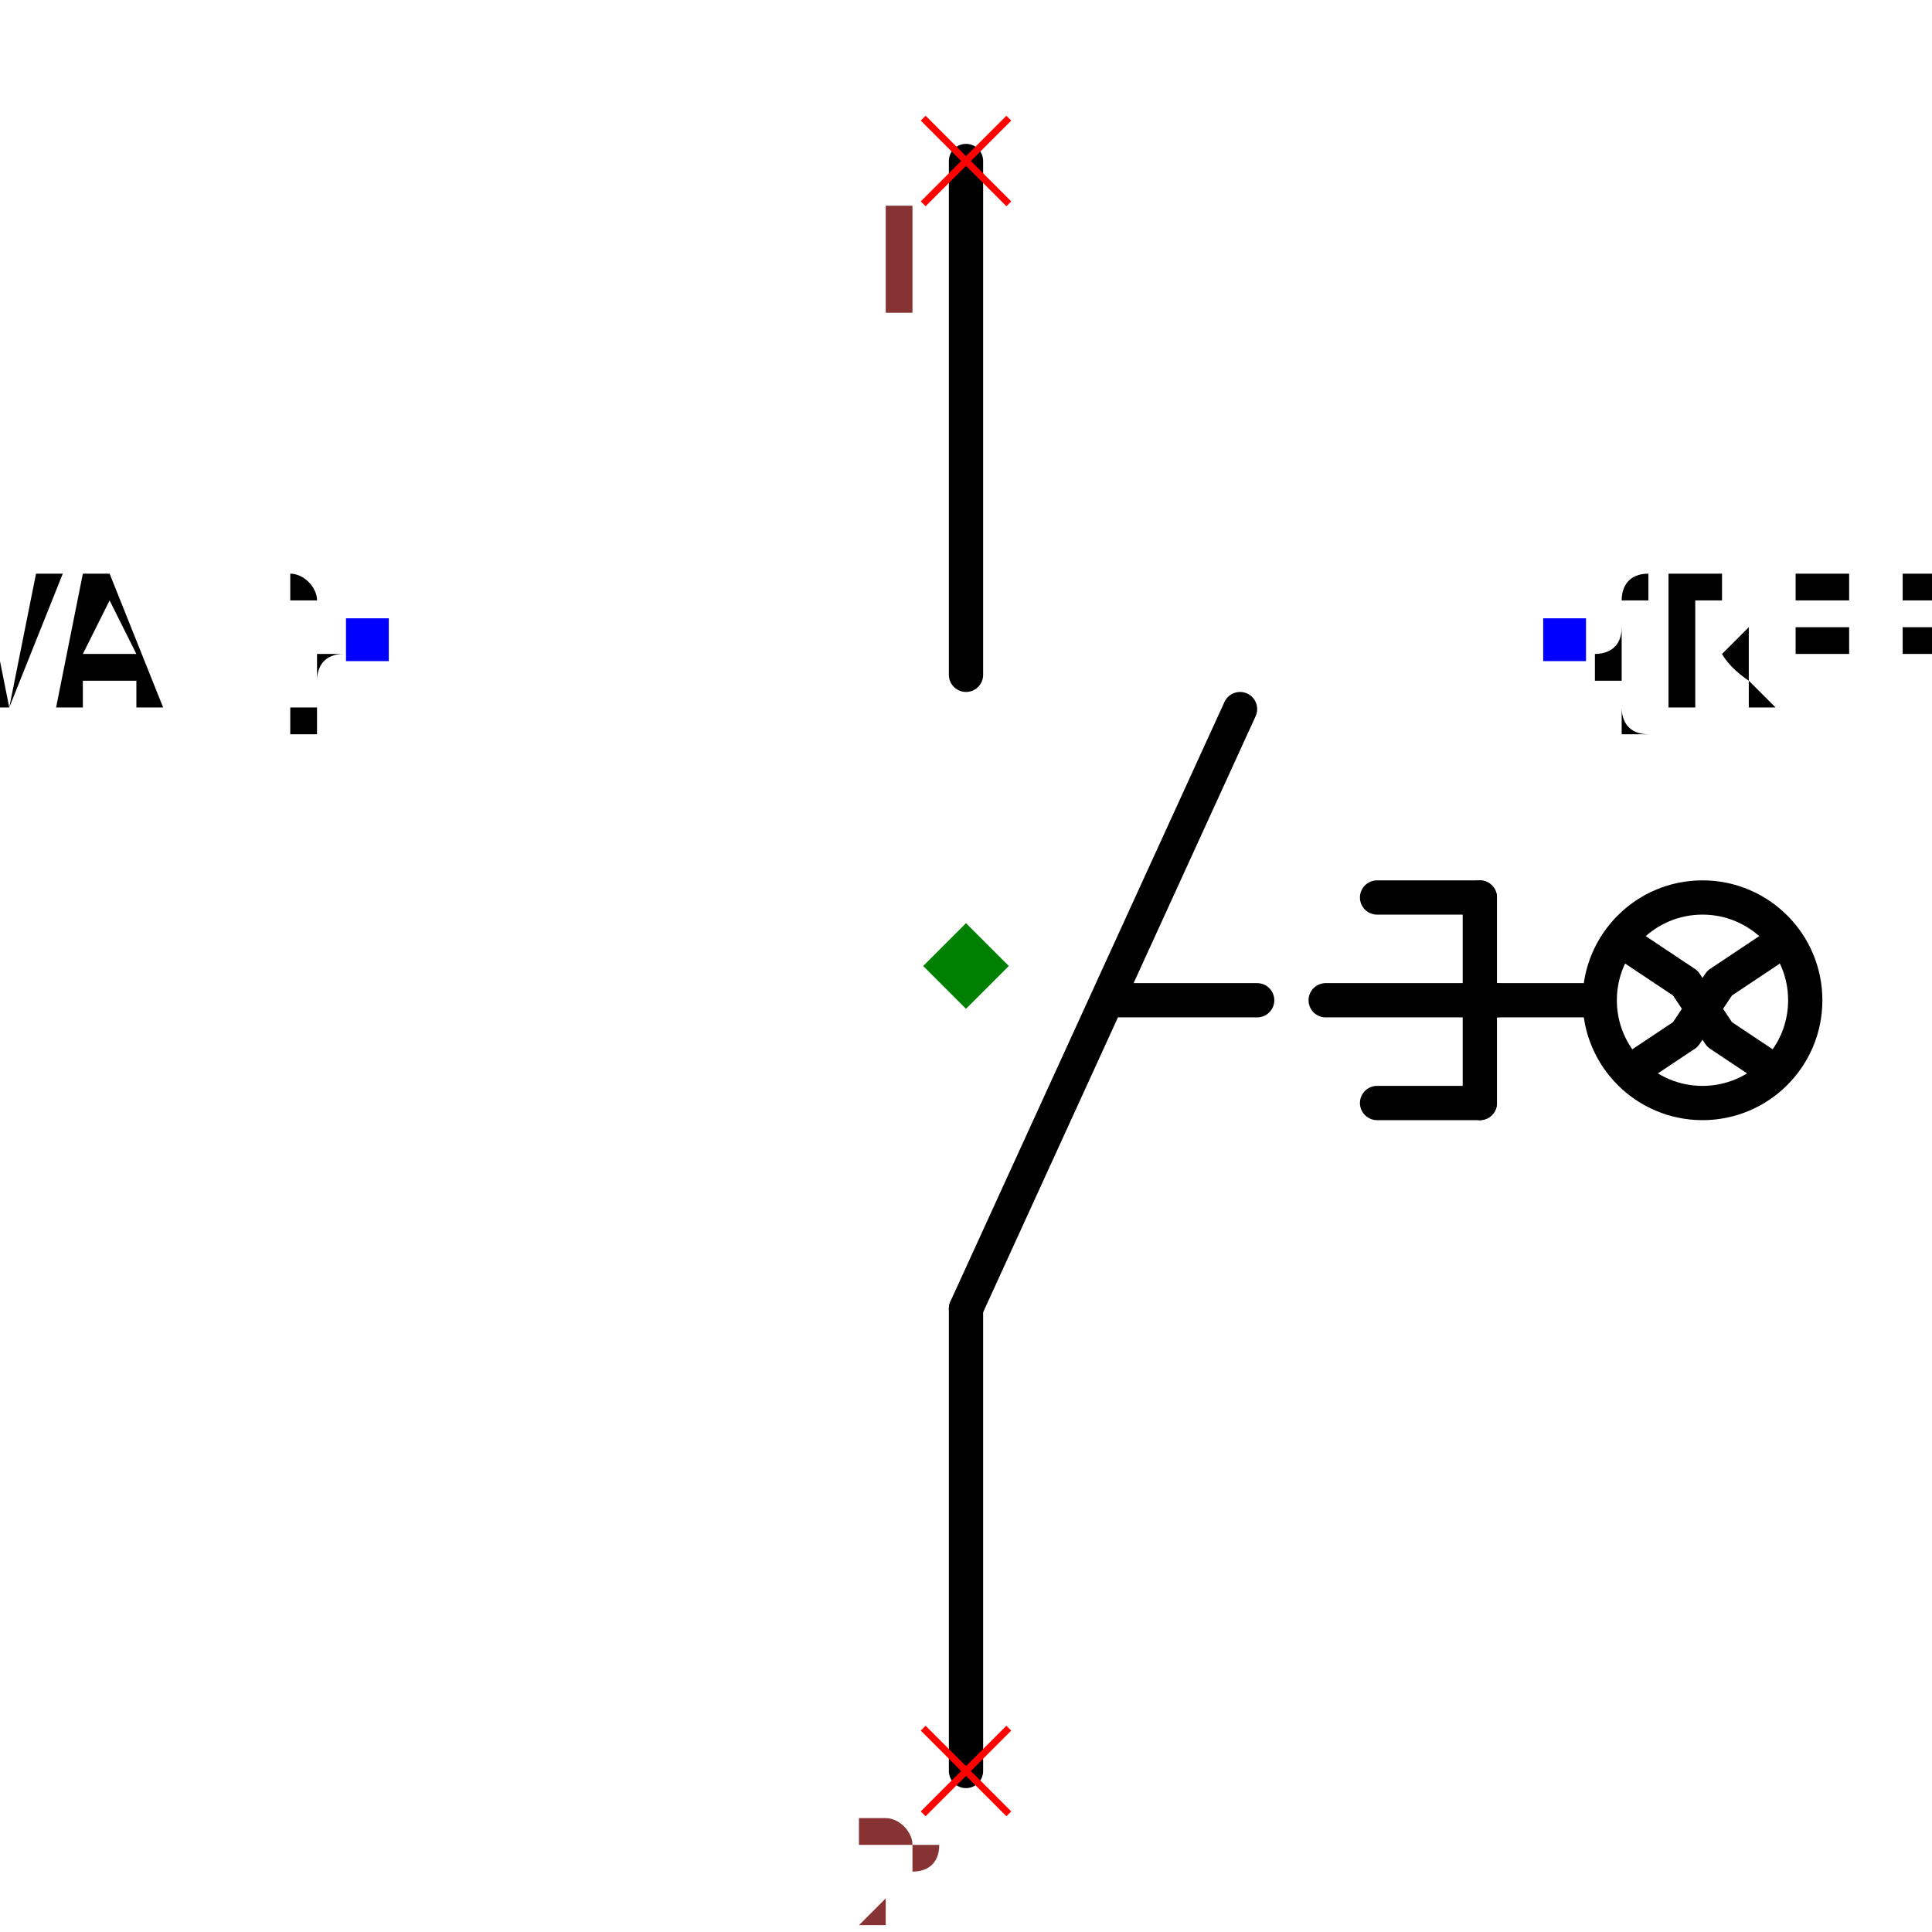
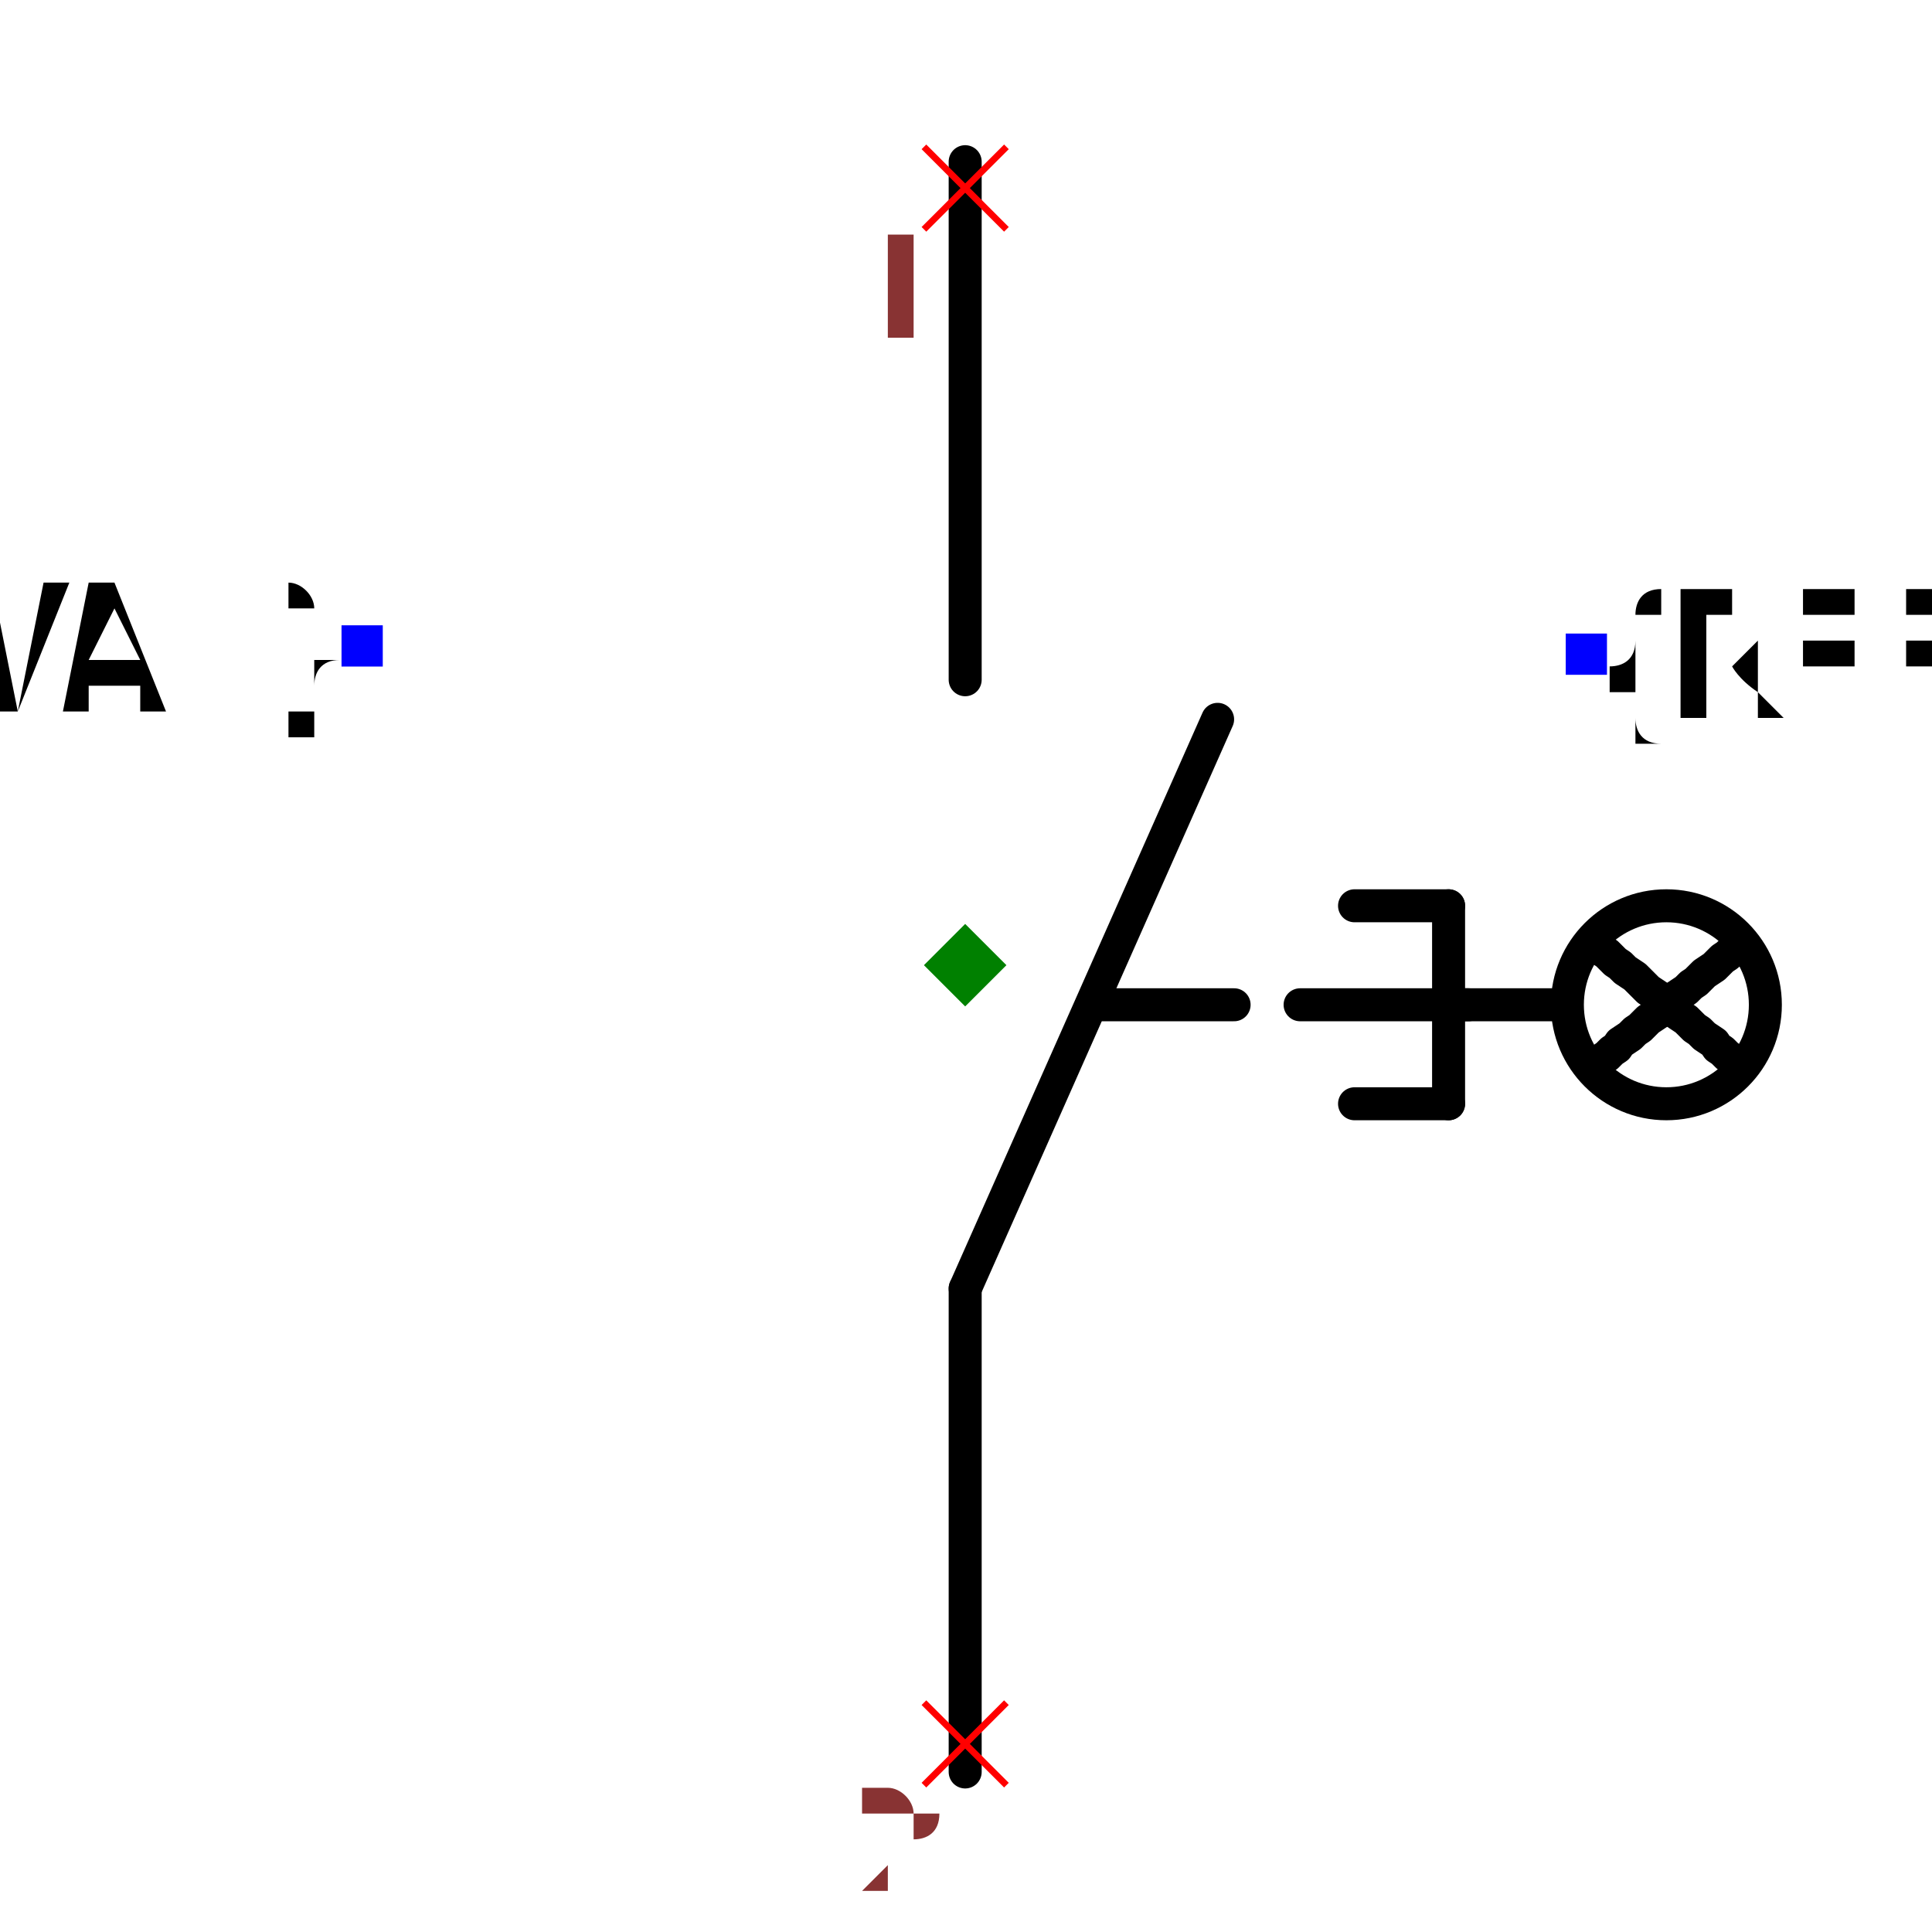
- <svg xmlns="http://www.w3.org/2000/svg" width="150" height="150" viewBox="-0.456 -0.374 0.912 1.128">
-   <path d="M0.17,0.21 L0.09,0.21" fill="none" stroke="black" stroke-width="0.02" stroke-linecap="round" stroke-linejoin="round" />
-   <path d="M-2.7755575615628914e-17,-0.28 L0,0.02" fill="none" stroke="black" stroke-width="0.02" stroke-linecap="round" stroke-linejoin="round" />
-   <path d="M0.36,0.21 L0.3,0.21" fill="none" stroke="black" stroke-width="0.02" stroke-linecap="round" stroke-linejoin="round" />
-   <path d="M0.16,0.04 L0,0.39" fill="none" stroke="black" stroke-width="0.02" stroke-linecap="round" stroke-linejoin="round" />
-   <path d="M0,0.39 L2.7755575615628914e-17,0.66" fill="none" stroke="black" stroke-width="0.02" stroke-linecap="round" stroke-linejoin="round" />
-   <path d="M0.31,0.21 L0.21,0.21" fill="none" stroke="black" stroke-width="0.02" stroke-linecap="round" stroke-linejoin="round" />
-   <path d="M0.3,0.27 L0.24,0.27" fill="none" stroke="black" stroke-width="0.02" stroke-linecap="round" stroke-linejoin="round" />
-   <path d="M0.3,0.15 L0.24,0.15" fill="none" stroke="black" stroke-width="0.02" stroke-linecap="round" stroke-linejoin="round" />
-   <path d="M0.3,0.27 L0.3,0.15" fill="none" stroke="black" stroke-width="0.02" stroke-linecap="round" stroke-linejoin="round" />
-   <path d="M0.47,0.18 L0.44,0.2 L0.42,0.23 L0.39,0.25" fill="black" stroke="black" stroke-width="0.02" stroke-linecap="round" stroke-linejoin="round" />
-   <path d="M0.39,0.18 L0.42,0.2 L0.44,0.23 L0.47,0.25" fill="black" stroke="black" stroke-width="0.02" stroke-linecap="round" stroke-linejoin="round" />
-   <text x="0.35" y="0" dx="0" dy="0.038" text-anchor="start" style="font: 0.1px monospace; fill: black">{REF}</text>
-   <rect x="0.337" y="-0.013" width="0.025" height="0.025" fill="blue" />
-   <text x="-0.35" y="0" dx="0" dy="0.038" text-anchor="end" style="font: 0.1px monospace; fill: black">{VAL}</text>
-   <rect x="-0.362" y="-0.013" width="0.025" height="0.025" fill="blue" />
-   <circle cx="0.43" cy="0.21" r="0.06" fill="none" stroke="black" stroke-width="0.02" />
-   <line x1="-0.025" y1="-0.305" x2="0.025" y2="-0.255" stroke="red" stroke-width="0.004" />
-   <line x1="-0.025" y1="-0.255" x2="0.025" y2="-0.305" stroke="red" stroke-width="0.004" />
-   <text x="-0.04" y="-0.19" text-anchor="middle" style="font: 0.08px monospace; fill: #833;">1</text>
-   <line x1="-0.025" y1="0.635" x2="0.025" y2="0.685" stroke="red" stroke-width="0.004" />
-   <line x1="-0.025" y1="0.685" x2="0.025" y2="0.635" stroke="red" stroke-width="0.004" />
-   <text x="-0.04" y="0.75" text-anchor="middle" style="font: 0.08px monospace; fill: #833;">2</text>
-   <path d="M 0 0.165 L 0.025 0.19 L 0 0.215 L -0.025 0.19 Z" fill="green" />
-   <text x="-0.38" y="-0.66" style="font: 0.05px monospace; fill: #833;">0.76 x 0.94</text>
-   <text x="-0.38" y="-0.66" style="font: 0.05px monospace; fill: #833;">0.76 x 0.94</text>
+ <svg xmlns="http://www.w3.org/2000/svg" width="150" height="150" viewBox="-0.51 -0.4 1.021 1.171">
+   <path d="M0.163,0.209 L0.083,0.209" fill="none" stroke="black" stroke-width="0.02" stroke-linecap="round" stroke-linejoin="round" />
+   <path d="M-0,-0.302 L-0,0.012" fill="none" stroke="black" stroke-width="0.02" stroke-linecap="round" stroke-linejoin="round" />
+   <path d="M0.357,0.209 L0.291,0.209" fill="none" stroke="black" stroke-width="0.02" stroke-linecap="round" stroke-linejoin="round" />
+   <path d="M0.153,0.036 L0,0.381" fill="none" stroke="black" stroke-width="0.02" stroke-linecap="round" stroke-linejoin="round" />
+   <path d="M0,0.381 L0,0.674" fill="none" stroke="black" stroke-width="0.02" stroke-linecap="round" stroke-linejoin="round" />
+   <path d="M0.305,0.209 L0.203,0.209" fill="none" stroke="black" stroke-width="0.02" stroke-linecap="round" stroke-linejoin="round" />
+   <path d="M0.293,0.269 L0.236,0.269" fill="none" stroke="black" stroke-width="0.02" stroke-linecap="round" stroke-linejoin="round" />
+   <path d="M0.293,0.149 L0.236,0.149" fill="none" stroke="black" stroke-width="0.02" stroke-linecap="round" stroke-linejoin="round" />
+   <path d="M0.293,0.269 L0.293,0.149" fill="none" stroke="black" stroke-width="0.02" stroke-linecap="round" stroke-linejoin="round" />
+   <path d="M0.468,0.174 L0.468,0.174 L0.465,0.176 L0.462,0.179 L0.459,0.181 L0.457,0.183 L0.454,0.186 L0.451,0.188 L0.448,0.19 L0.445,0.193 L0.443,0.195 L0.44,0.197 L0.437,0.2 L0.434,0.202 L0.431,0.204 L0.428,0.207 L0.426,0.209 L0.423,0.211 L0.42,0.214 L0.417,0.216 L0.414,0.218 L0.411,0.221 L0.409,0.223 L0.406,0.225 L0.403,0.228 L0.4,0.23 L0.397,0.232 L0.395,0.235 L0.392,0.237 L0.389,0.24 L0.386,0.242 L0.383,0.244 L0.383,0.244" fill="black" stroke="black" stroke-width="0.02" stroke-linecap="round" stroke-linejoin="round" />
+   <path d="M0.383,0.174 L0.383,0.174 L0.386,0.176 L0.389,0.178 L0.392,0.181 L0.394,0.183 L0.397,0.185 L0.4,0.188 L0.403,0.19 L0.406,0.192 L0.409,0.195 L0.411,0.197 L0.414,0.2 L0.417,0.202 L0.42,0.204 L0.423,0.207 L0.425,0.209 L0.428,0.211 L0.431,0.214 L0.434,0.216 L0.437,0.218 L0.44,0.221 L0.442,0.223 L0.445,0.225 L0.448,0.228 L0.451,0.23 L0.454,0.232 L0.456,0.235 L0.459,0.237 L0.462,0.24 L0.465,0.242 L0.468,0.244 L0.468,0.244" fill="black" stroke="black" stroke-width="0.02" stroke-linecap="round" stroke-linejoin="round" />
+   <text x="0.376" y="-0.004" dx="0" dy="0.038" text-anchor="start" style="font: 0.1px monospace; fill: black">{REF}</text>
+   <rect x="0.364" y="-0.016" width="0.025" height="0.025" fill="blue" />
+   <text x="-0.365" y="-0.009" dx="0" dy="0.038" text-anchor="end" style="font: 0.1px monospace; fill: black">{VAL}</text>
+   <rect x="-0.378" y="-0.021" width="0.025" height="0.025" fill="blue" />
+   <circle cx="0.425" cy="0.209" r="0.06" fill="none" stroke="black" stroke-width="0.02" />
+   <line x1="-0.025" y1="-0.311" x2="0.025" y2="-0.261" stroke="red" stroke-width="0.004" />
+   <line x1="-0.025" y1="-0.261" x2="0.025" y2="-0.311" stroke="red" stroke-width="0.004" />
+   <text x="-0.04" y="-0.196" text-anchor="middle" style="font: 0.08px monospace; fill: #833;">1</text>
+   <line x1="-0.025" y1="0.632" x2="0.025" y2="0.682" stroke="red" stroke-width="0.004" />
+   <line x1="-0.025" y1="0.682" x2="0.025" y2="0.632" stroke="red" stroke-width="0.004" />
+   <text x="-0.04" y="0.747" text-anchor="middle" style="font: 0.08px monospace; fill: #833;">2</text>
+   <path d="M 0 0.16 L 0.025 0.185 L 0 0.21 L -0.025 0.185 Z" fill="green" />
+   <text x="-0.425" y="-0.673" style="font: 0.05px monospace; fill: #833;">0.85 x 0.98</text>
+   <text x="-0.425" y="-0.673" style="font: 0.05px monospace; fill: #833;">0.85 x 0.98</text>
</svg>
